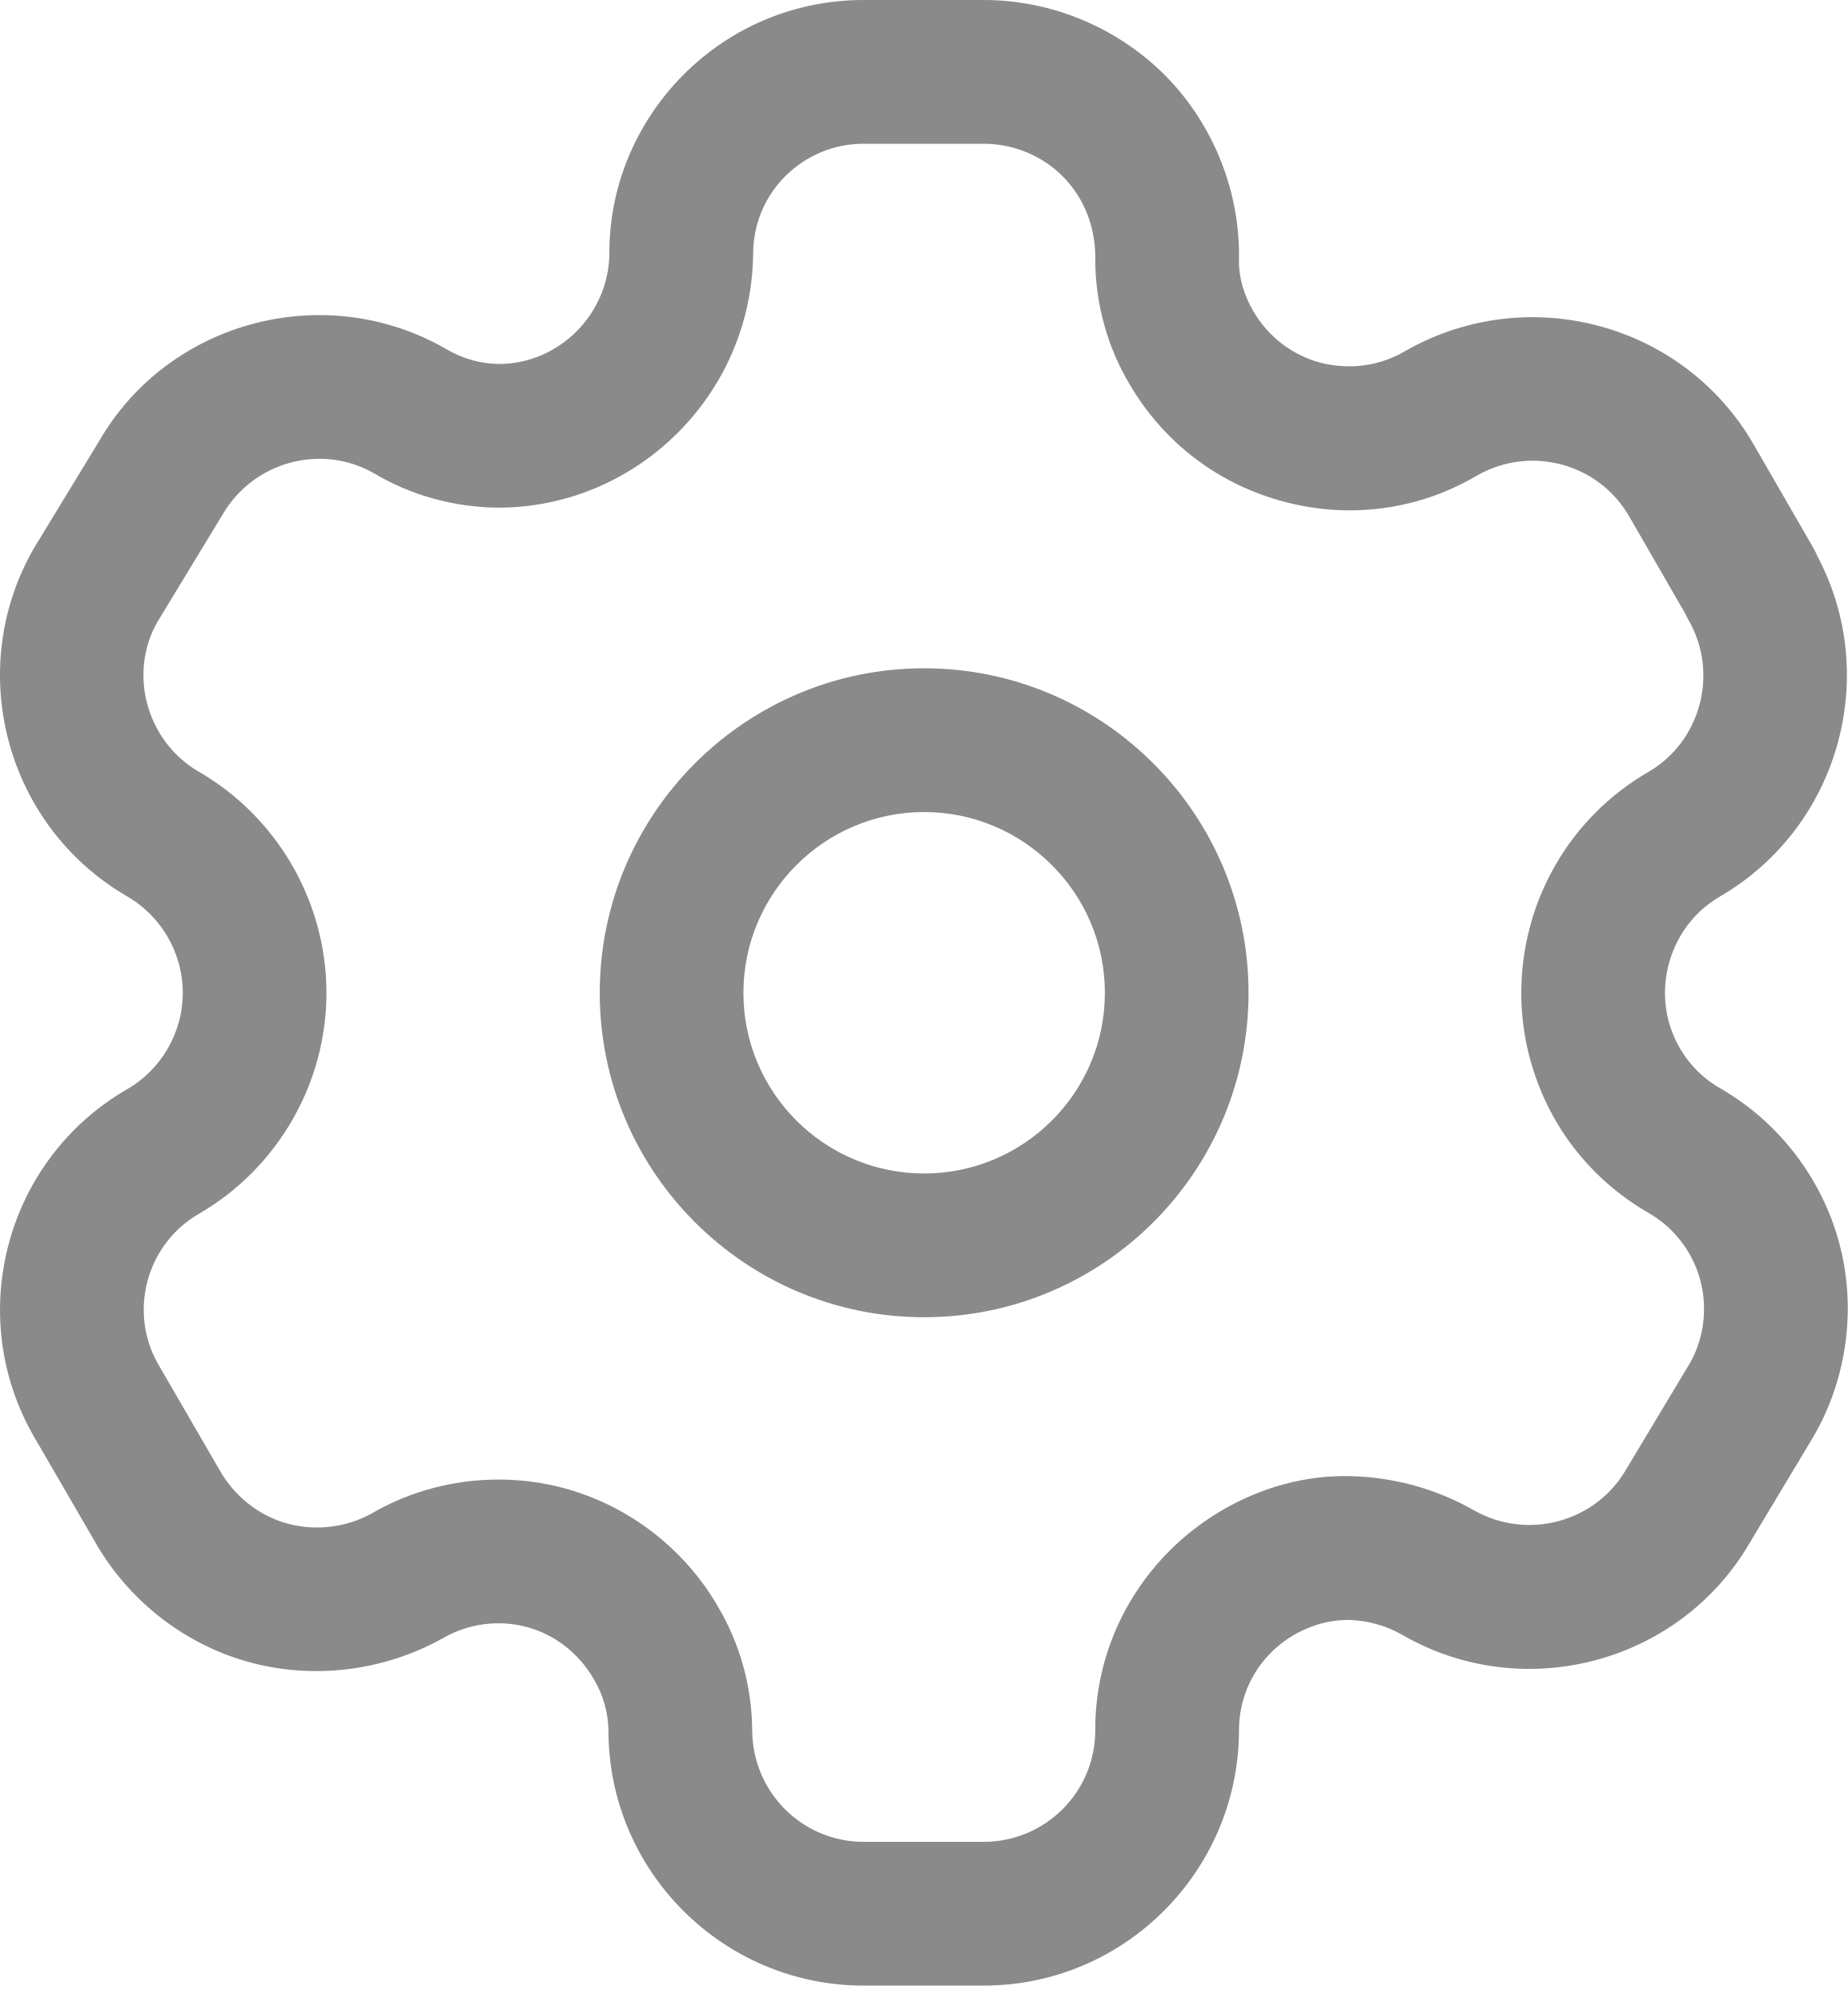
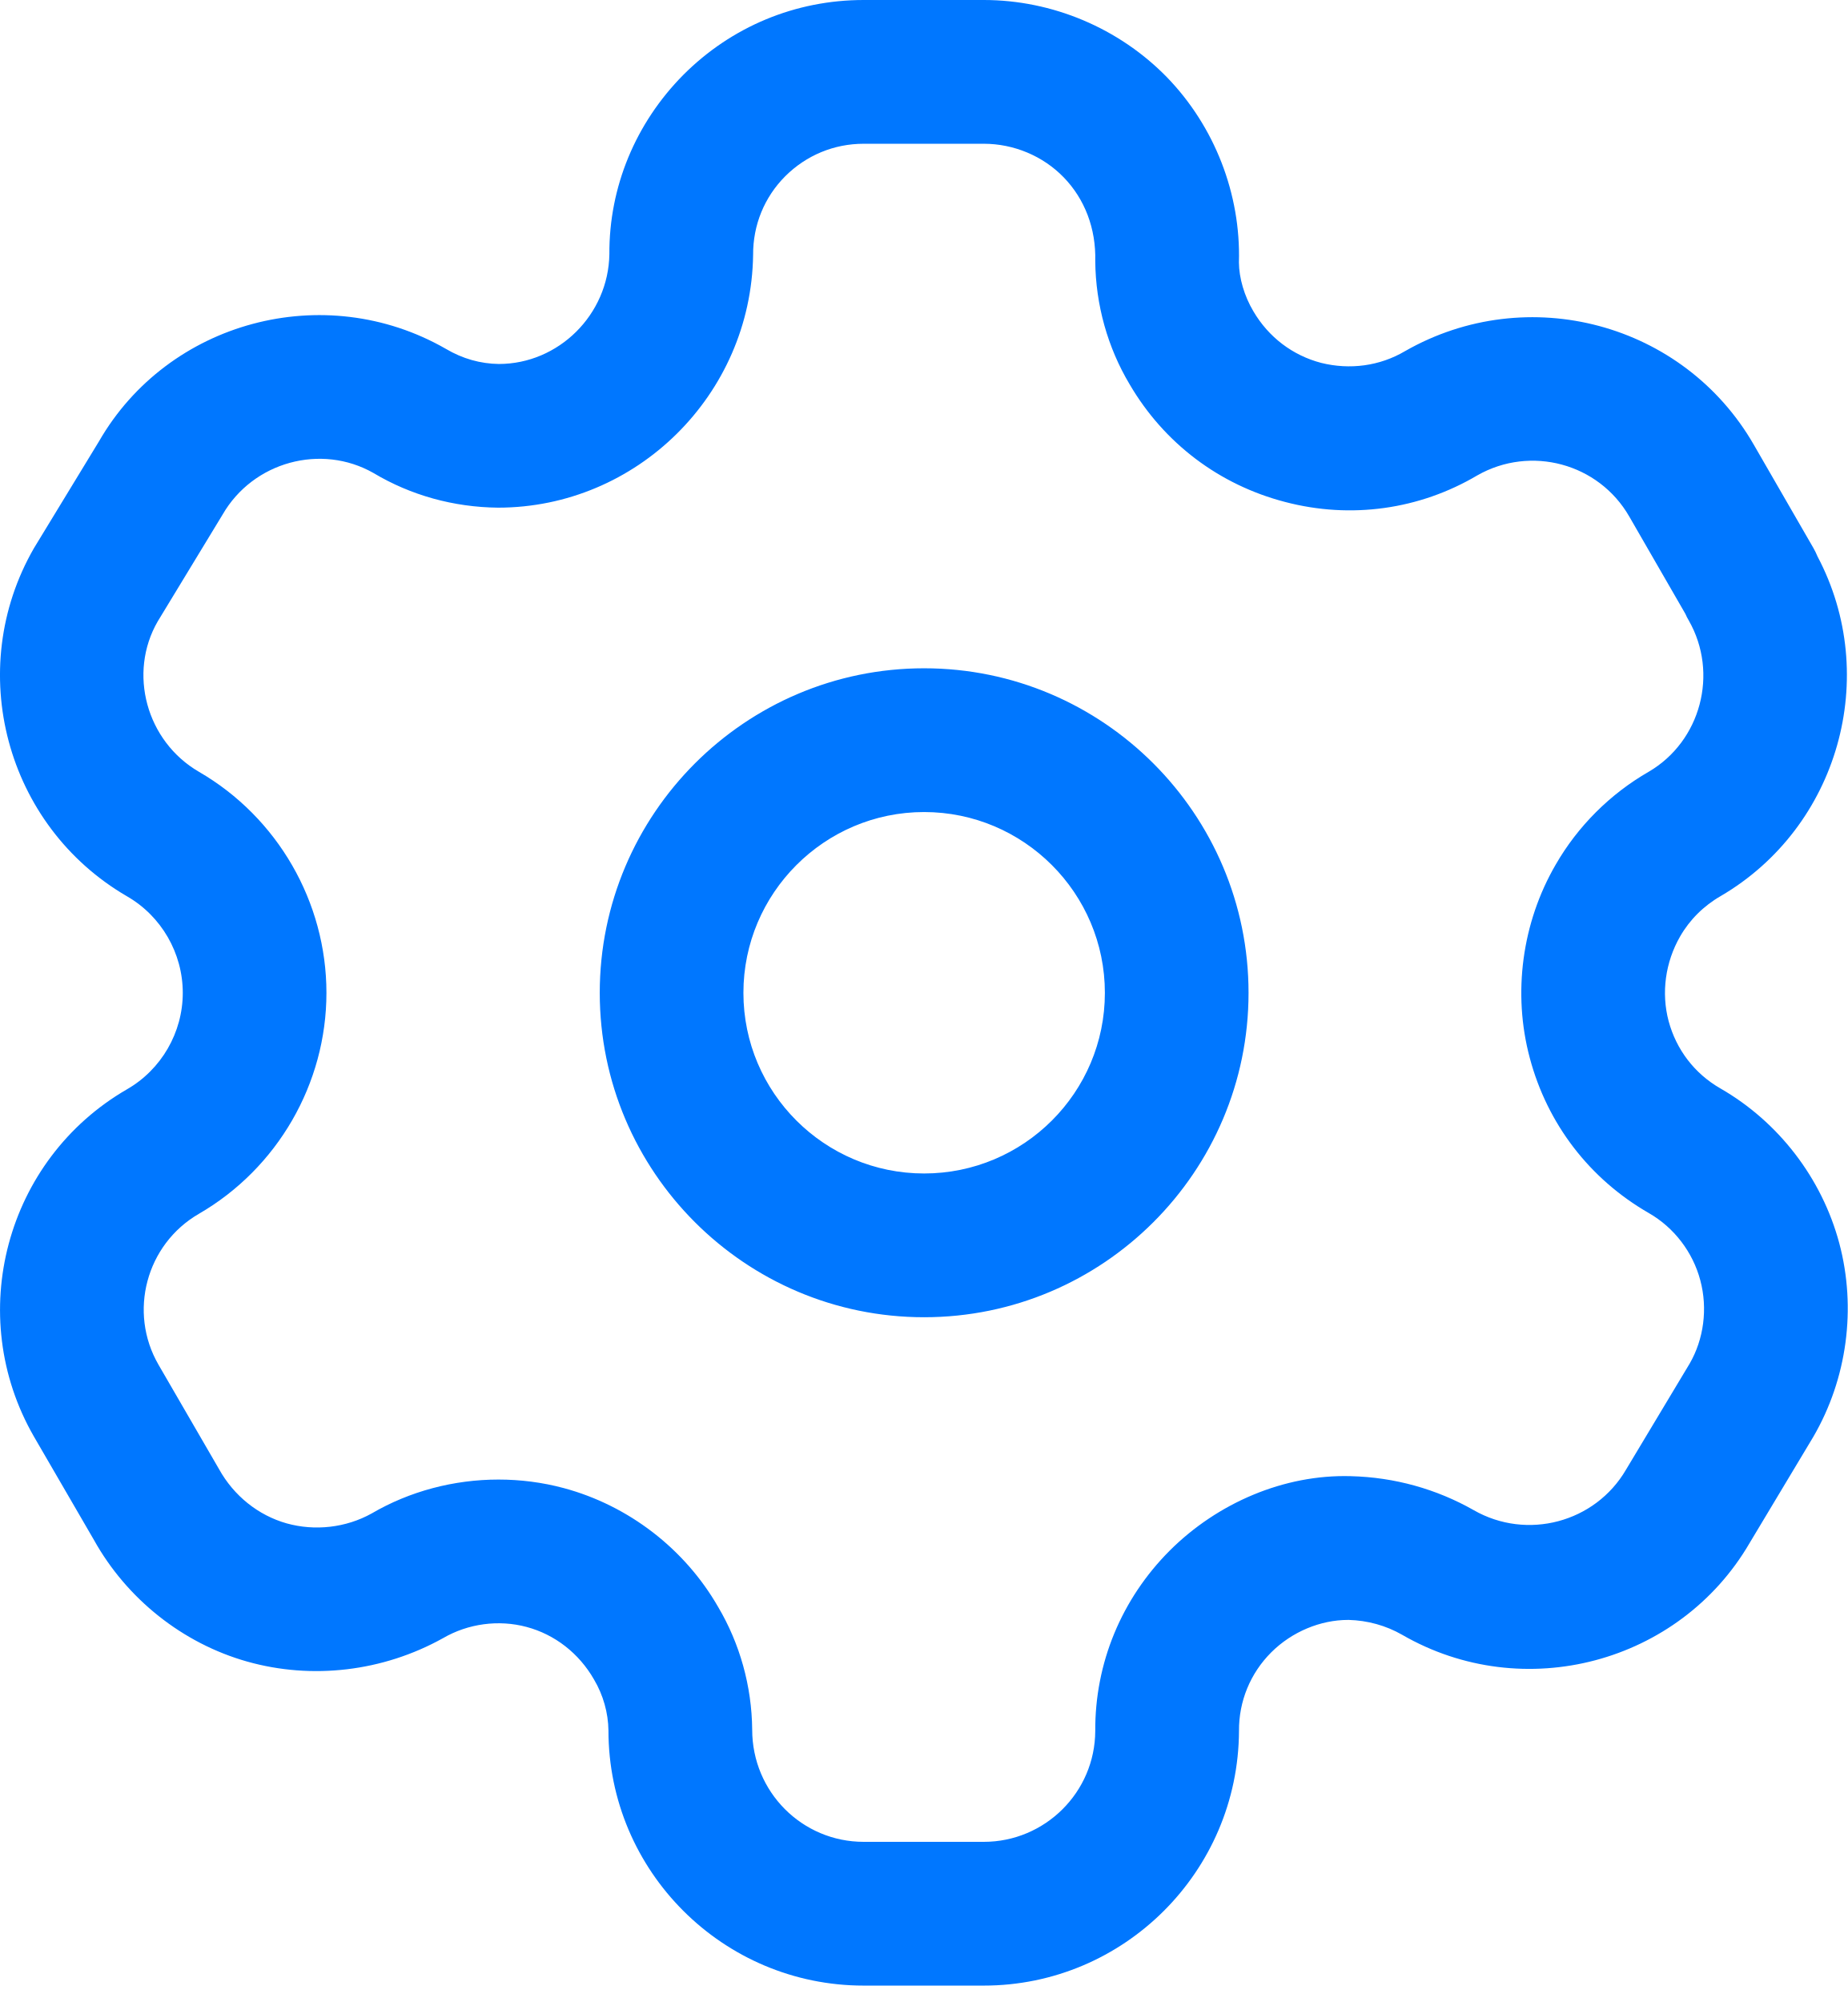
<svg xmlns="http://www.w3.org/2000/svg" width="24" height="26" viewBox="0 0 24 26" fill="none">
-   <path fill-rule="evenodd" clip-rule="evenodd" d="M12.778 0C13.669 0 14.535 0.366 15.156 1.002C15.776 1.641 16.118 2.519 16.092 3.409C16.094 3.609 16.16 3.841 16.28 4.043C16.477 4.379 16.79 4.616 17.161 4.713C17.532 4.805 17.92 4.755 18.25 4.56C19.843 3.65 21.87 4.195 22.78 5.776L23.555 7.119C23.575 7.155 23.592 7.189 23.607 7.226C24.431 8.782 23.881 10.742 22.35 11.637C22.128 11.765 21.947 11.945 21.823 12.161C21.63 12.496 21.576 12.894 21.673 13.26C21.773 13.633 22.011 13.943 22.345 14.135C23.101 14.569 23.664 15.301 23.89 16.146C24.115 16.99 23.992 17.906 23.552 18.661L22.726 20.038C21.816 21.601 19.789 22.142 18.212 21.231C18.002 21.11 17.759 21.044 17.518 21.038H17.51C17.151 21.038 16.781 21.191 16.512 21.459C16.24 21.731 16.09 22.095 16.093 22.48C16.084 24.309 14.597 25.787 12.778 25.787H11.218C9.39 25.787 7.903 24.301 7.903 22.473C7.9 22.248 7.836 22.014 7.715 21.811C7.52 21.47 7.204 21.226 6.839 21.129C6.477 21.032 6.08 21.085 5.754 21.275C4.972 21.71 4.052 21.816 3.211 21.579C2.371 21.342 1.646 20.764 1.22 19.999L0.442 18.659C-0.468 17.081 0.074 15.058 1.649 14.147C2.096 13.89 2.374 13.409 2.374 12.894C2.374 12.379 2.096 11.897 1.649 11.64C0.073 10.724 -0.468 8.697 0.441 7.119L1.285 5.733C2.182 4.173 4.211 3.623 5.792 4.531C6.008 4.659 6.242 4.724 6.479 4.727C7.255 4.727 7.903 4.087 7.915 3.3C7.91 2.433 8.253 1.6 8.876 0.972C9.502 0.345 10.333 0 11.218 0H12.778ZM12.778 1.867H11.218C10.832 1.867 10.472 2.017 10.199 2.289C9.928 2.561 9.78 2.923 9.782 3.309C9.756 5.129 8.269 6.593 6.468 6.593C5.891 6.587 5.334 6.432 4.851 6.143C4.173 5.757 3.287 5.995 2.89 6.685L2.048 8.071C1.662 8.74 1.898 9.625 2.585 10.024C3.604 10.614 4.24 11.714 4.24 12.894C4.24 14.074 3.604 15.173 2.583 15.764C1.899 16.16 1.663 17.04 2.059 17.724L2.844 19.078C3.038 19.428 3.356 19.68 3.723 19.784C4.089 19.886 4.492 19.842 4.828 19.655C5.322 19.366 5.897 19.215 6.474 19.215C6.759 19.215 7.044 19.251 7.323 19.326C8.164 19.552 8.895 20.115 9.328 20.87C9.609 21.344 9.765 21.898 9.77 22.463C9.77 23.272 10.419 23.92 11.218 23.92H12.778C13.573 23.92 14.223 23.276 14.226 22.48C14.221 21.602 14.565 20.767 15.193 20.138C15.813 19.519 16.679 19.146 17.545 19.171C18.113 19.185 18.659 19.338 19.141 19.612C19.834 20.009 20.719 19.773 21.119 19.088L21.946 17.71C22.13 17.393 22.183 16.995 22.085 16.628C21.988 16.261 21.744 15.942 21.416 15.754C20.646 15.311 20.098 14.597 19.87 13.74C19.645 12.9 19.768 11.983 20.207 11.228C20.494 10.73 20.913 10.311 21.416 10.022C22.09 9.627 22.327 8.745 21.935 8.058C21.918 8.031 21.904 8.002 21.891 7.972L21.162 6.708C20.765 6.017 19.881 5.779 19.188 6.174C18.439 6.617 17.548 6.744 16.692 6.519C15.837 6.297 15.12 5.756 14.673 4.992C14.387 4.514 14.231 3.957 14.226 3.391C14.237 2.966 14.088 2.584 13.817 2.304C13.547 2.025 13.167 1.867 12.778 1.867ZM12.003 8.679C14.327 8.679 16.217 10.571 16.217 12.894C16.217 15.218 14.327 17.107 12.003 17.107C9.68 17.107 7.79 15.218 7.79 12.894C7.79 10.571 9.68 8.679 12.003 8.679ZM12.003 10.546C10.709 10.546 9.656 11.6 9.656 12.894C9.656 14.189 10.709 15.24 12.003 15.24C13.298 15.24 14.351 14.189 14.351 12.894C14.351 11.6 13.298 10.546 12.003 10.546Z" fill="#8A8A8A" />
+   <path fill-rule="evenodd" clip-rule="evenodd" d="M12.778 0C13.669 0 14.535 0.366 15.156 1.002C15.776 1.641 16.118 2.519 16.092 3.409C16.094 3.609 16.16 3.841 16.28 4.043C16.477 4.379 16.79 4.616 17.161 4.713C17.532 4.805 17.92 4.755 18.25 4.56C19.843 3.65 21.87 4.195 22.78 5.776L23.555 7.119C23.575 7.155 23.592 7.189 23.607 7.226C24.431 8.782 23.881 10.742 22.35 11.637C22.128 11.765 21.947 11.945 21.823 12.161C21.63 12.496 21.576 12.894 21.673 13.26C21.773 13.633 22.011 13.943 22.345 14.135C23.101 14.569 23.664 15.301 23.89 16.146C24.115 16.99 23.992 17.906 23.552 18.661L22.726 20.038C21.816 21.601 19.789 22.142 18.212 21.231C18.002 21.11 17.759 21.044 17.518 21.038H17.51C17.151 21.038 16.781 21.191 16.512 21.459C16.24 21.731 16.09 22.095 16.093 22.48C16.084 24.309 14.597 25.787 12.778 25.787H11.218C9.39 25.787 7.903 24.301 7.903 22.473C7.9 22.248 7.836 22.014 7.715 21.811C7.52 21.47 7.204 21.226 6.839 21.129C6.477 21.032 6.08 21.085 5.754 21.275C4.972 21.71 4.052 21.816 3.211 21.579C2.371 21.342 1.646 20.764 1.22 19.999L0.442 18.659C-0.468 17.081 0.074 15.058 1.649 14.147C2.096 13.89 2.374 13.409 2.374 12.894C2.374 12.379 2.096 11.897 1.649 11.64C0.073 10.724 -0.468 8.697 0.441 7.119L1.285 5.733C2.182 4.173 4.211 3.623 5.792 4.531C6.008 4.659 6.242 4.724 6.479 4.727C7.255 4.727 7.903 4.087 7.915 3.3C7.91 2.433 8.253 1.6 8.876 0.972C9.502 0.345 10.333 0 11.218 0H12.778ZM12.778 1.867H11.218C10.832 1.867 10.472 2.017 10.199 2.289C9.928 2.561 9.78 2.923 9.782 3.309C9.756 5.129 8.269 6.593 6.468 6.593C5.891 6.587 5.334 6.432 4.851 6.143C4.173 5.757 3.287 5.995 2.89 6.685L2.048 8.071C1.662 8.74 1.898 9.625 2.585 10.024C3.604 10.614 4.24 11.714 4.24 12.894C4.24 14.074 3.604 15.173 2.583 15.764C1.899 16.16 1.663 17.04 2.059 17.724L2.844 19.078C3.038 19.428 3.356 19.68 3.723 19.784C4.089 19.886 4.492 19.842 4.828 19.655C5.322 19.366 5.897 19.215 6.474 19.215C6.759 19.215 7.044 19.251 7.323 19.326C8.164 19.552 8.895 20.115 9.328 20.87C9.609 21.344 9.765 21.898 9.77 22.463C9.77 23.272 10.419 23.92 11.218 23.92H12.778C13.573 23.92 14.223 23.276 14.226 22.48C14.221 21.602 14.565 20.767 15.193 20.138C15.813 19.519 16.679 19.146 17.545 19.171C18.113 19.185 18.659 19.338 19.141 19.612C19.834 20.009 20.719 19.773 21.119 19.088L21.946 17.71C22.13 17.393 22.183 16.995 22.085 16.628C21.988 16.261 21.744 15.942 21.416 15.754C20.646 15.311 20.098 14.597 19.87 13.74C19.645 12.9 19.768 11.983 20.207 11.228C20.494 10.73 20.913 10.311 21.416 10.022C22.09 9.627 22.327 8.745 21.935 8.058C21.918 8.031 21.904 8.002 21.891 7.972L21.162 6.708C20.765 6.017 19.881 5.779 19.188 6.174C18.439 6.617 17.548 6.744 16.692 6.519C15.837 6.297 15.12 5.756 14.673 4.992C14.387 4.514 14.231 3.957 14.226 3.391C14.237 2.966 14.088 2.584 13.817 2.304C13.547 2.025 13.167 1.867 12.778 1.867ZM12.003 8.679C14.327 8.679 16.217 10.571 16.217 12.894C16.217 15.218 14.327 17.107 12.003 17.107C9.68 17.107 7.79 15.218 7.79 12.894C7.79 10.571 9.68 8.679 12.003 8.679ZM12.003 10.546C10.709 10.546 9.656 11.6 9.656 12.894C9.656 14.189 10.709 15.24 12.003 15.24C13.298 15.24 14.351 14.189 14.351 12.894C14.351 11.6 13.298 10.546 12.003 10.546Z" fill="#0077FF" />
</svg>
